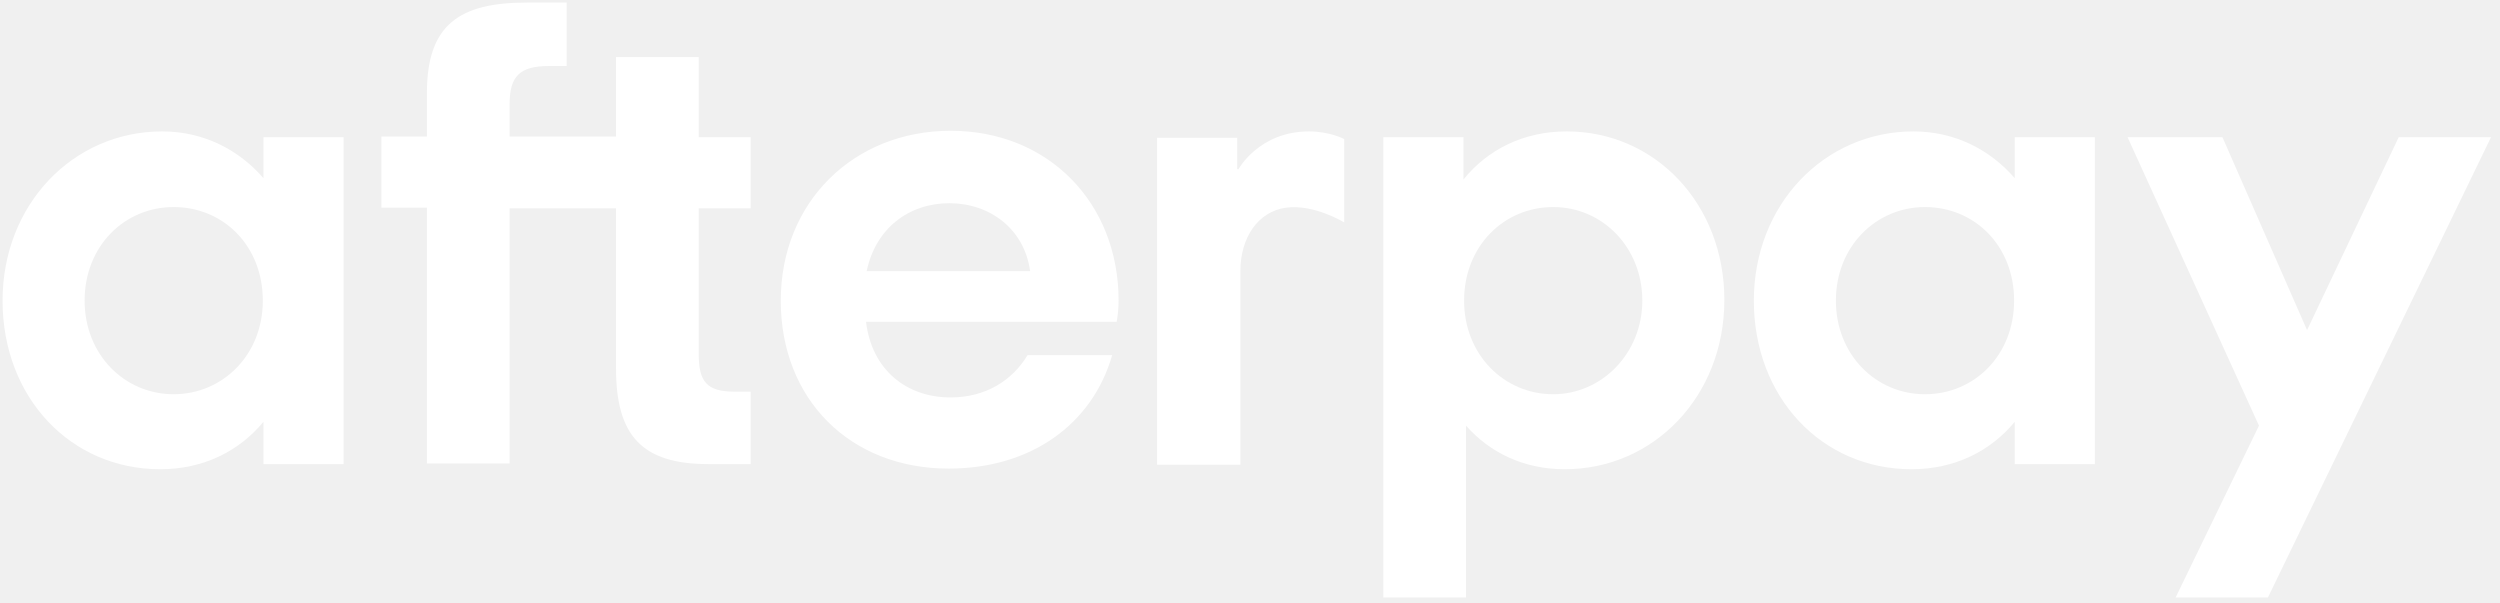
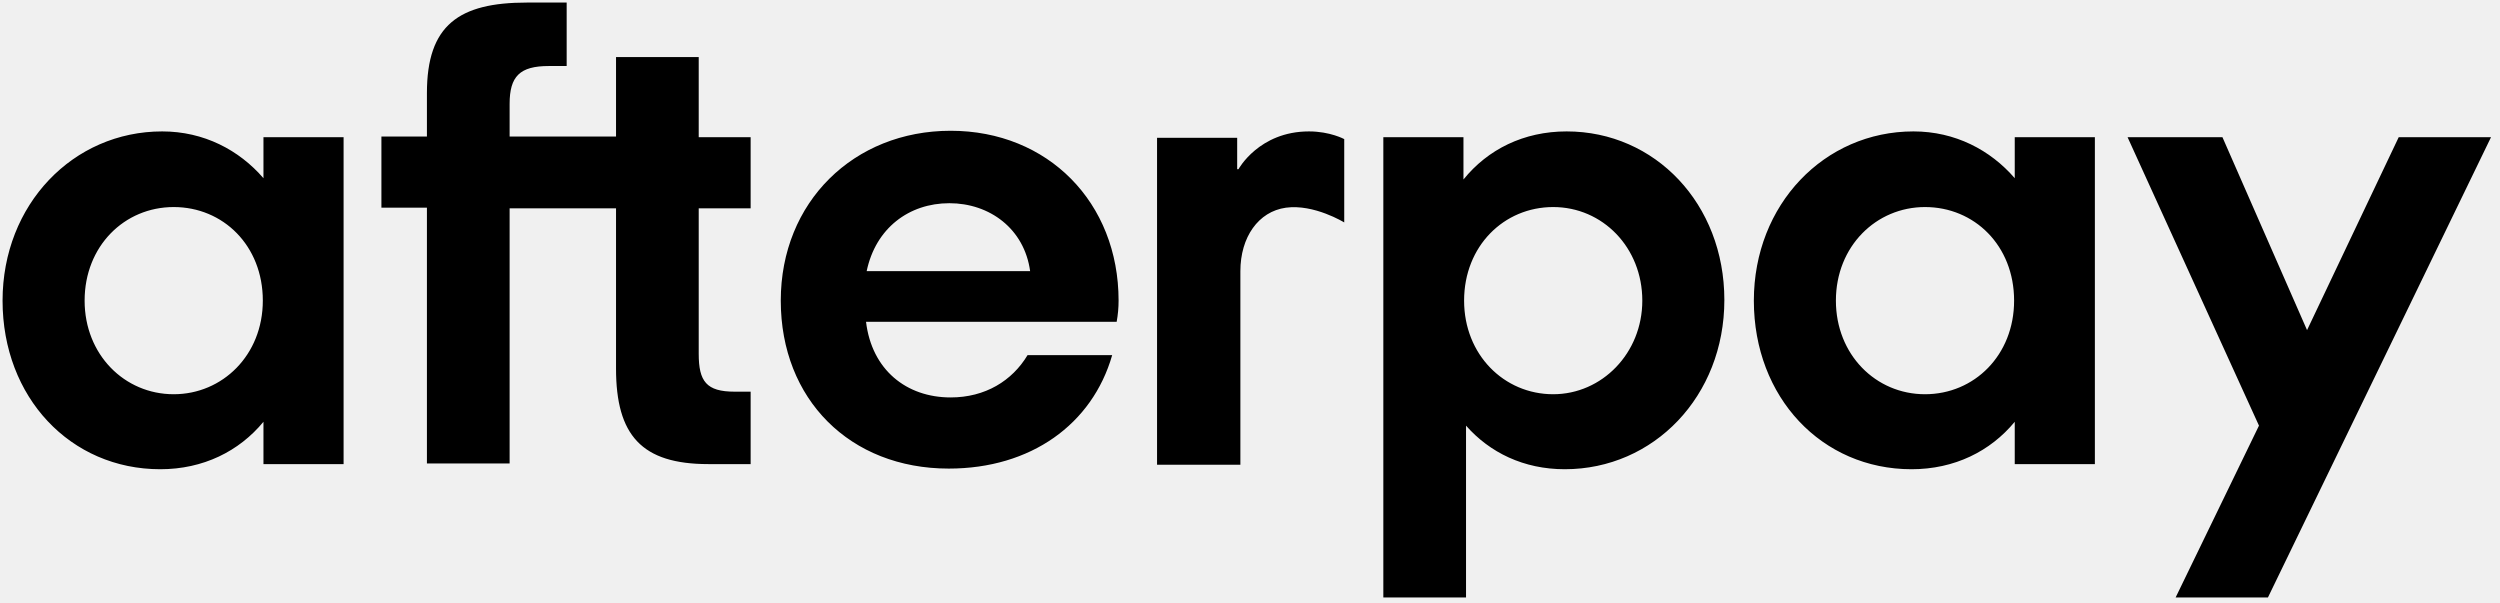
- <svg xmlns="http://www.w3.org/2000/svg" width="390px" height="94px" viewBox="0 0 390 94" version="1.1">
-   <g stroke="none" stroke-width="1" fill="none" fill-rule="evenodd">
-     <g transform="translate(0, -1)" fill="#FFFFFF" fill-rule="nonzero">
-       <g transform="translate(0.4, 1.4)">
-         <polygon id="Path" points="388.2 21 353.4 92.8 339 92.8 352 66 331.5 21 346.3 21 359.5 51.1 373.8 21" />
-         <path d="M40.6,46.5 C40.6,37.9 34.4,31.9 26.7,31.9 C19,31.9 12.8,38 12.8,46.5 C12.8,54.9 19,61.1 26.7,61.1 C34.3,61.1 40.6,55 40.6,46.5 M40.7,72 L40.7,65.4 C36.9,70 31.3,72.8 24.6,72.8 C10.6,72.8 5.68434189e-14,61.6 5.68434189e-14,46.5 C5.68434189e-14,31.5 11,20.1 24.9,20.1 C31.4,20.1 36.9,23 40.7,27.4 L40.7,21 L53.2,21 L53.2,72 L40.7,72 Z" id="Shape" />
-         <path d="M114.2,60.7 C109.8,60.7 108.6,59.1 108.6,54.8 L108.6,32.1 L116.7,32.1 L116.7,21 L108.6,21 L108.6,8.5 L95.7,8.5 L95.7,20.9 L79.1,20.9 L79.1,15.8 C79.1,11.5 80.7,9.9 85.2,9.9 L88,9.9 L88,7.10542736e-15 L81.8,7.10542736e-15 C71.2,7.10542736e-15 66.2,3.5 66.2,14.1 L66.2,20.9 L59.1,20.9 L59.1,32 L66.2,32 L66.2,71.9 L79.1,71.9 L79.1,32.1 L95.7,32.1 L95.7,57.1 C95.7,67.5 99.7,72 110.1,72 L116.7,72 L116.7,60.7 L114.2,60.7 Z" id="Path" />
-         <path d="M160.3,41.9 C159.4,35.3 154,31.3 147.7,31.3 C141.4,31.3 136.2,35.2 134.8,41.9 L160.3,41.9 Z M134.7,49.8 C135.6,57.3 141,61.6 147.9,61.6 C153.3,61.6 157.5,59 159.9,55 L173.1,55 C170,65.8 160.4,72.7 147.6,72.7 C132.2,72.7 121.4,61.9 121.4,46.5 C121.4,31.1 132.8,20 147.9,20 C163.1,20 174.1,31.2 174.1,46.5 C174.1,47.6 174,48.7 173.8,49.8 L134.7,49.8 Z" id="Shape" />
-         <path d="M255.8,46.5 C255.8,38.2 249.6,31.9 241.9,31.9 C234.2,31.9 228,38 228,46.5 C228,54.9 234.2,61.1 241.9,61.1 C249.5,61.1 255.8,54.7 255.8,46.5 M215.4,92.8 L215.4,21 L227.9,21 L227.9,27.6 C231.7,22.9 237.3,20.1 244,20.1 C257.8,20.1 268.6,31.4 268.6,46.4 C268.6,61.4 257.6,72.8 243.7,72.8 C237.3,72.8 232,70.2 228.3,66 L228.3,92.8 L215.4,92.8 Z" id="Shape" />
-         <path d="M313.8,46.5 C313.8,37.9 307.6,31.9 299.9,31.9 C292.3,31.9 286,38 286,46.5 C286,54.9 292.2,61.1 299.9,61.1 C307.6,61.1 313.8,55 313.8,46.5 M313.9,72 L313.9,65.4 C310.1,70 304.5,72.8 297.8,72.8 C283.8,72.8 273.2,61.6 273.2,46.5 C273.2,31.5 284.2,20.1 298.1,20.1 C304.6,20.1 310.1,23 313.9,27.4 L313.9,21 L326.4,21 L326.4,72 L313.9,72 Z" id="Shape" />
-         <path d="M192.8,26 C192.8,26 196,20.1 203.8,20.1 C207.1,20.1 209.3,21.3 209.3,21.3 L209.3,34.3 C209.3,34.3 204.6,31.4 200.2,32 C195.9,32.6 193.1,36.6 193.1,41.9 L193.1,72.1 L180.1,72.1 L180.1,21.1 L192.6,21.1 L192.6,26 L192.8,26 Z" id="Path" />
-       </g>
-     </g>
+ <svg xmlns="http://www.w3.org/2000/svg" width="390" height="94">
+   <g fill="currentColor" fill-rule="nonzero">
+     <path d="M388.6 21.4l-34.8 71.8h-14.4l13-26.8-20.5-45h14.8l13.2 30.1 14.3-30.1zM41 46.9c0-8.6-6.2-14.6-13.9-14.6s-13.9 6.1-13.9 14.6c0 8.4 6.2 14.6 13.9 14.6 7.6 0 13.9-6.1 13.9-14.6m.1 25.5v-6.6c-3.8 4.6-9.4 7.4-16.1 7.4C11 73.2.4 62 .4 46.9c0-15 11-26.4 24.9-26.4 6.5 0 12 2.9 15.8 7.3v-6.4h12.5v51H41.1zM114.6 61.1c-4.4 0-5.6-1.6-5.6-5.9V32.5h8.1V21.4H109V8.9H96.1v12.4H79.5v-5.1c0-4.3 1.6-5.9 6.1-5.9h2.8V.4h-6.2C71.6.4 66.6 3.9 66.6 14.5v6.8h-7.1v11.1h7.1v39.9h12.9V32.5h16.6v25c0 10.4 4 14.9 14.4 14.9h6.6V61.1h-2.5zM160.7 42.3c-.9-6.6-6.3-10.6-12.6-10.6s-11.5 3.9-12.9 10.6h25.5zm-25.6 7.9c.9 7.5 6.3 11.8 13.2 11.8 5.4 0 9.6-2.6 12-6.6h13.2c-3.1 10.8-12.7 17.7-25.5 17.7-15.4 0-26.2-10.8-26.2-26.2 0-15.4 11.4-26.5 26.5-26.5 15.2 0 26.2 11.2 26.2 26.5 0 1.1-.1 2.2-.3 3.3h-39.1zM256.2 46.9c0-8.3-6.2-14.6-13.9-14.6s-13.9 6.1-13.9 14.6c0 8.4 6.2 14.6 13.9 14.6 7.6 0 13.9-6.4 13.9-14.6m-40.4 46.3V21.4h12.5V28c3.8-4.7 9.4-7.5 16.1-7.5 13.8 0 24.6 11.3 24.6 26.3s-11 26.4-24.9 26.4c-6.4 0-11.7-2.6-15.4-6.8v26.8h-12.9zM314.2 46.9c0-8.6-6.2-14.6-13.9-14.6-7.6 0-13.9 6.1-13.9 14.6 0 8.4 6.2 14.6 13.9 14.6s13.9-6.1 13.9-14.6m.1 25.5v-6.6c-3.8 4.6-9.4 7.4-16.1 7.4-14 0-24.6-11.2-24.6-26.3 0-15 11-26.4 24.9-26.4 6.5 0 12 2.9 15.8 7.3v-6.4h12.5v51h-12.5zM193.2 26.4s3.2-5.9 11-5.9c3.3 0 5.5 1.2 5.5 1.2v13s-4.7-2.9-9.1-2.3c-4.3.6-7.1 4.6-7.1 9.9v30.2h-13v-51H193v4.9h.2z" />
  </g>
</svg>
